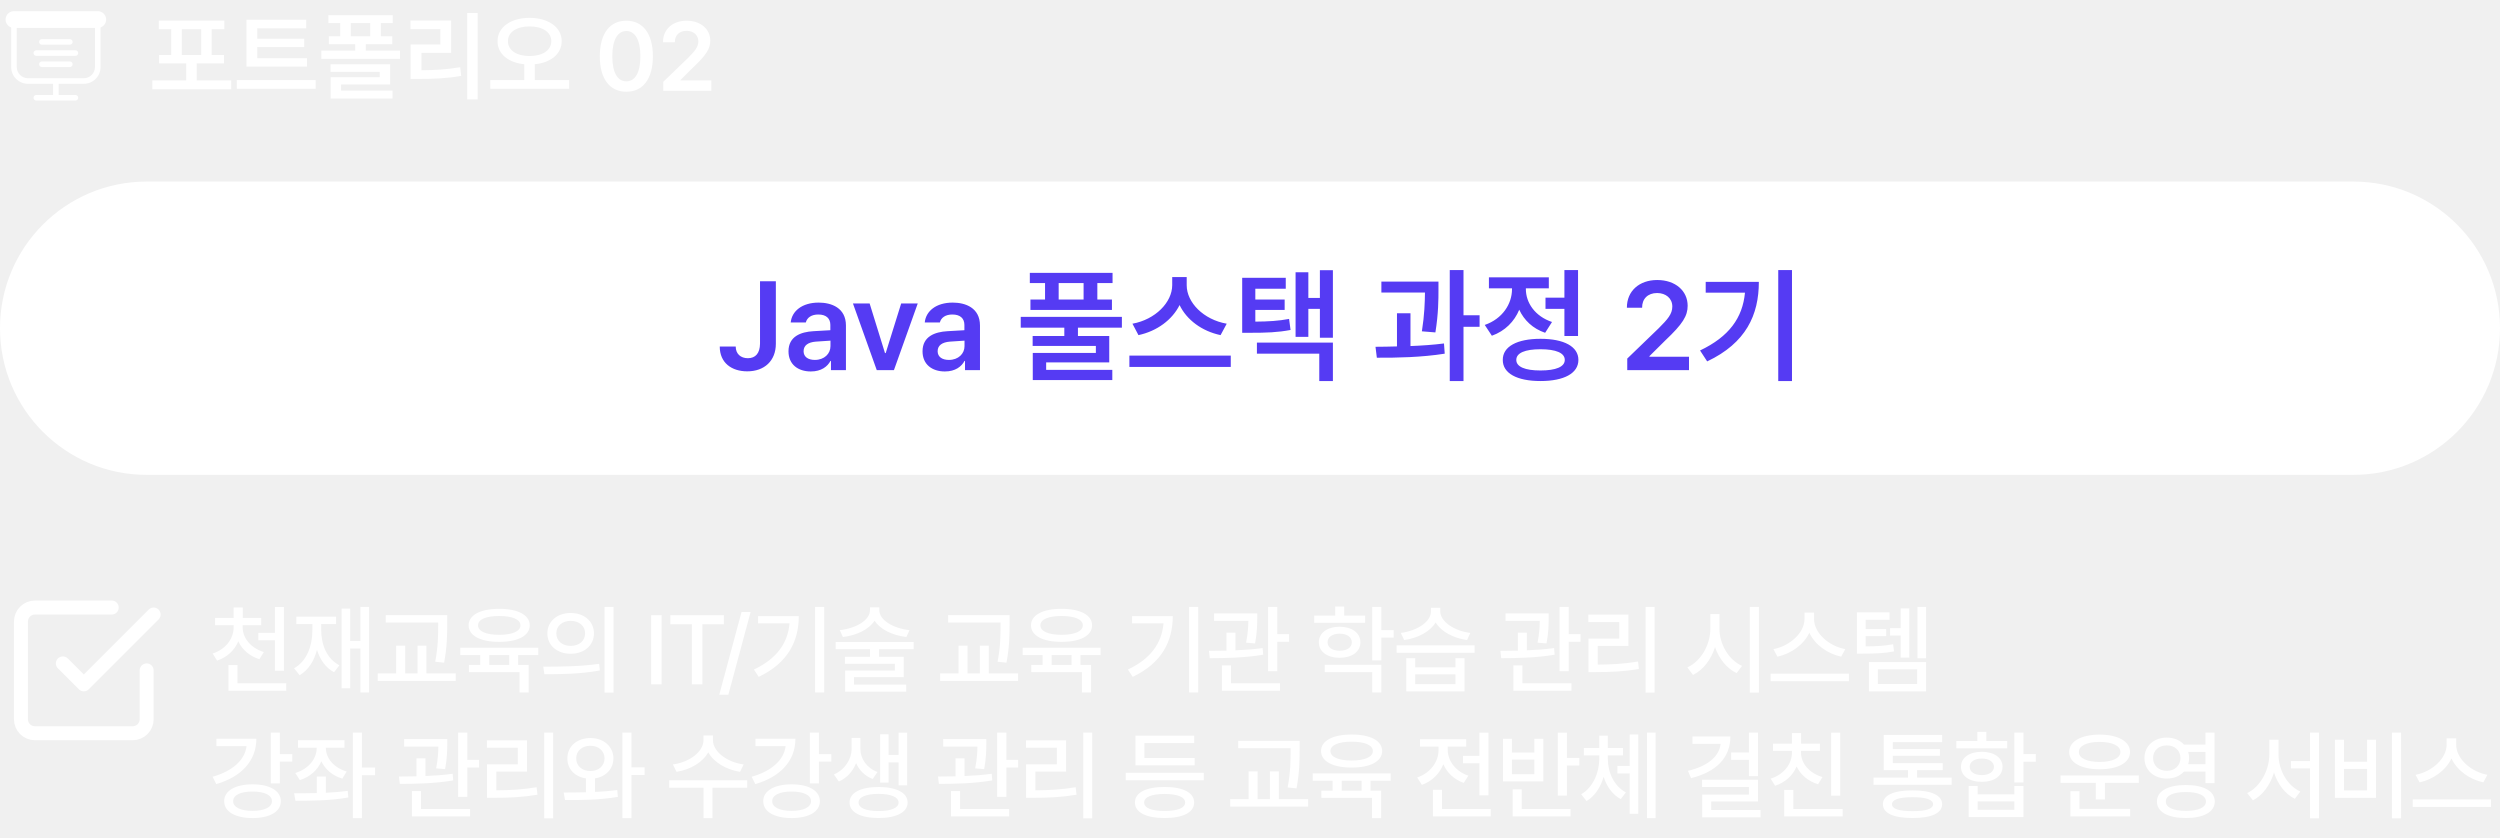
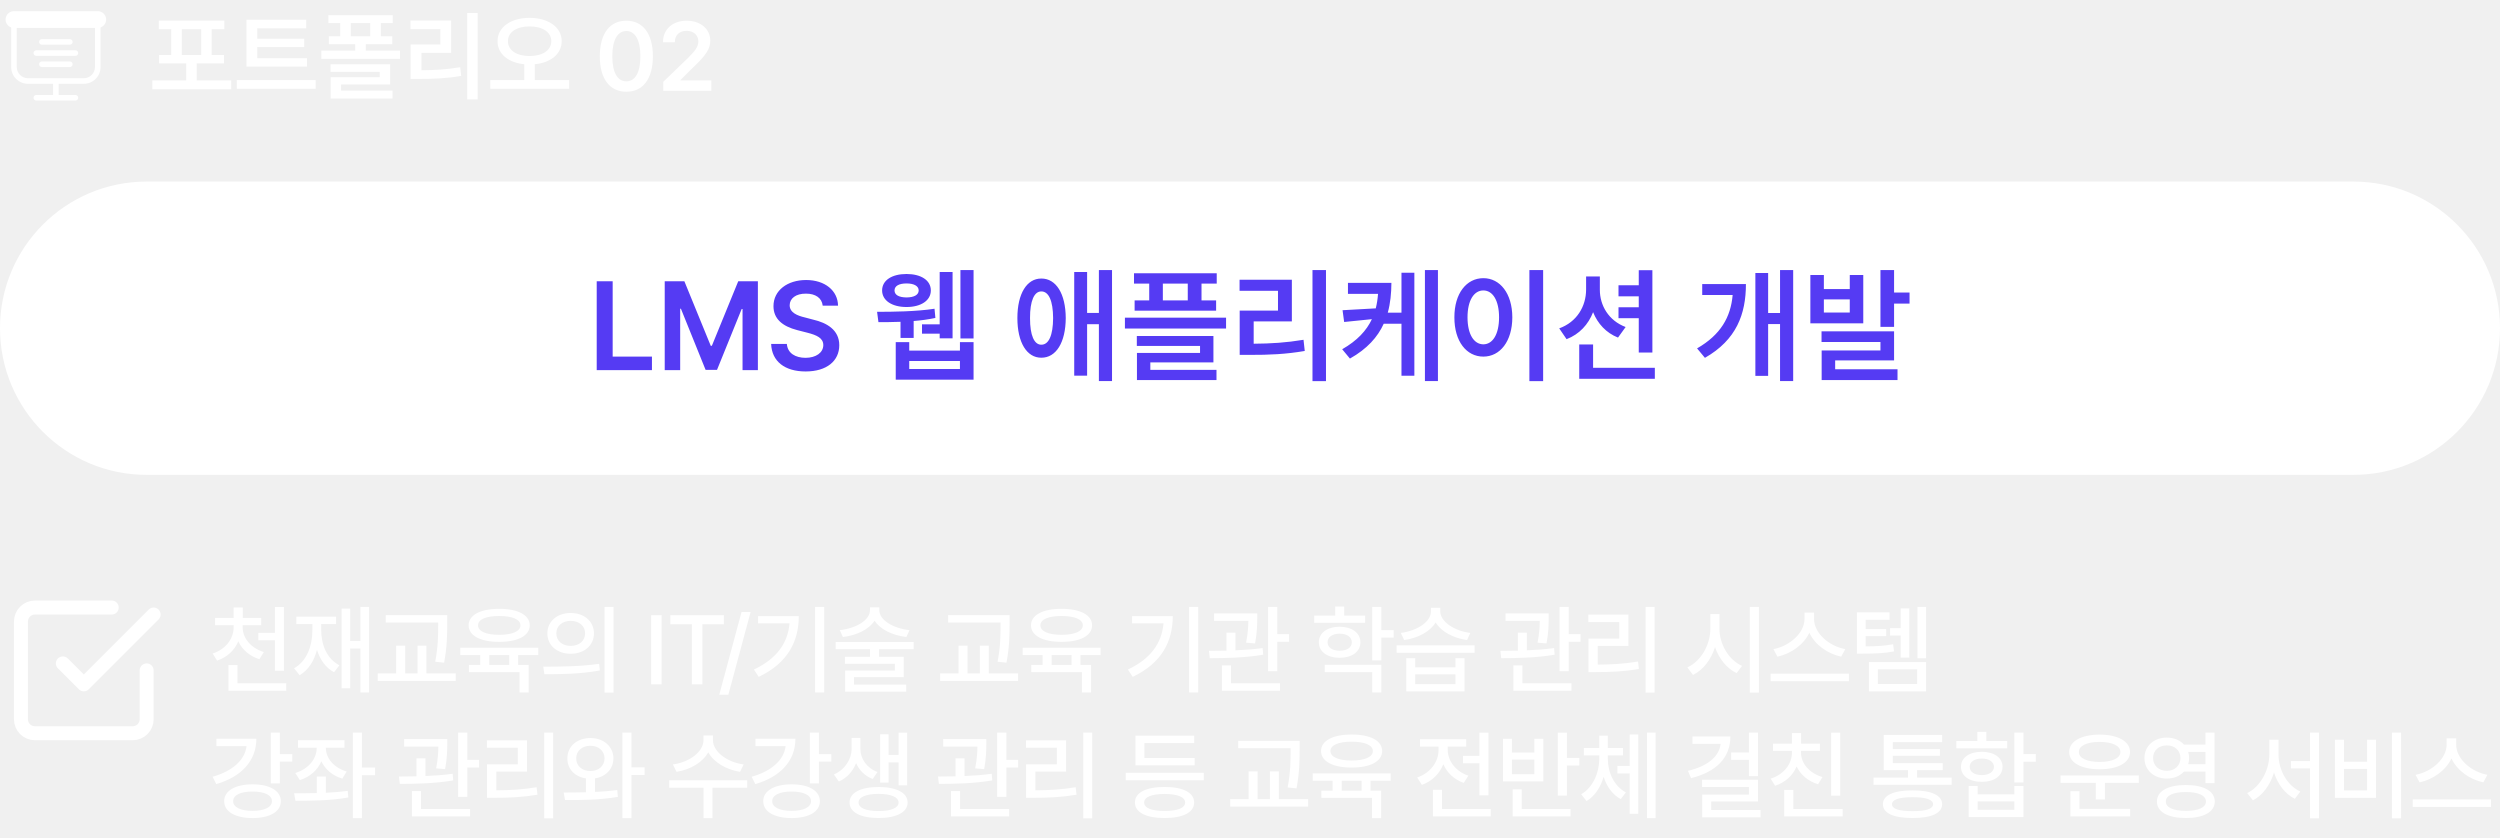
<svg xmlns="http://www.w3.org/2000/svg" width="358" height="120" viewBox="0 0 358 120" fill="none">
  <path d="M33.105 11.51V12.781H21.811V11.51H26.665V9.076H22.782V7.873H24.519V4.182H22.741V2.951H32.12V4.182H30.315V7.873H32.079V9.076H28.169V11.51H33.105ZM26.036 7.873H28.811V4.182H26.036V7.873ZM43.96 8.338V9.541H35.292V2.828H43.851V4.059H36.837V5.549H43.563V6.738H36.837V8.338H43.96ZM45.204 11.469V12.713H33.911V11.469H45.204ZM56.237 2.172V3.307H54.542V5.193H56.169V6.328H52.382V7.244H57.276V8.434H46.011V7.244H50.864V6.328H47.091V5.193H48.718V3.307H47.023V2.172H56.237ZM55.868 9.199V12.098H48.841V12.973H56.21V14.107H47.351V11.059H54.378V10.293H47.337V9.199H55.868ZM50.235 5.193H53.011V3.307H50.235V5.193ZM68.405 1.857V14.23H66.901V1.857H68.405ZM64.605 2.938V7.572H60.352V10.06C62.301 10.047 63.982 9.951 65.903 9.623L66.04 10.867C63.935 11.236 62.089 11.305 59.874 11.305H58.794V6.369H63.06V4.168H58.78V2.938H64.605ZM75.829 2.555C78.481 2.555 80.436 3.881 80.436 5.891C80.436 7.743 78.844 8.98 76.581 9.199V11.469H81.503V12.713H70.21V11.469H75.077V9.199C72.828 8.98 71.235 7.743 71.249 5.891C71.235 3.881 73.19 2.555 75.829 2.555ZM75.829 3.785C74.024 3.771 72.726 4.592 72.739 5.891C72.726 7.23 74.024 8.023 75.829 8.023C77.661 8.023 78.946 7.23 78.946 5.891C78.946 4.592 77.661 3.771 75.829 3.785ZM89.692 13.137C87.314 13.137 85.892 11.291 85.892 8.051C85.892 4.824 87.314 2.965 89.692 2.965C92.058 2.965 93.493 4.824 93.493 8.051C93.493 11.291 92.071 13.137 89.692 13.137ZM89.692 11.646C90.936 11.646 91.702 10.43 91.702 8.051C91.702 5.686 90.923 4.441 89.692 4.441C88.462 4.441 87.683 5.686 87.683 8.051C87.683 10.43 88.448 11.646 89.692 11.646ZM94.983 13V11.715L98.483 8.338C99.481 7.34 100.001 6.752 100.001 5.918C100.001 5.002 99.276 4.414 98.306 4.414C97.28 4.414 96.624 5.057 96.638 6.055H94.942C94.929 4.182 96.337 2.965 98.319 2.965C100.343 2.965 101.71 4.168 101.71 5.836C101.71 6.957 101.163 7.859 99.222 9.691L97.458 11.441V11.51H101.86V13H94.983Z" fill="white" />
  <path d="M6 5.6C5.894 5.6 5.792 5.642 5.717 5.717C5.642 5.792 5.6 5.894 5.6 6C5.6 6.106 5.642 6.207 5.717 6.282C5.792 6.357 5.894 6.4 6 6.4H10C10.106 6.4 10.207 6.357 10.283 6.282C10.357 6.207 10.4 6.106 10.4 6C10.4 5.894 10.357 5.792 10.283 5.717C10.207 5.642 10.106 5.6 10 5.6H6ZM4.8 7.6C4.8 7.494 4.842 7.392 4.917 7.317C4.992 7.242 5.094 7.2 5.2 7.2H10.8C10.906 7.2 11.008 7.242 11.082 7.317C11.158 7.392 11.2 7.494 11.2 7.6C11.2 7.706 11.158 7.807 11.082 7.882C11.008 7.957 10.906 8 10.8 8H5.2C5.094 8 4.992 7.957 4.917 7.882C4.842 7.807 4.8 7.706 4.8 7.6ZM6 8.8C5.894 8.8 5.792 8.842 5.717 8.917C5.642 8.992 5.6 9.094 5.6 9.2C5.6 9.306 5.642 9.407 5.717 9.482C5.792 9.557 5.894 9.6 6 9.6H10C10.106 9.6 10.207 9.557 10.283 9.482C10.357 9.407 10.4 9.306 10.4 9.2C10.4 9.094 10.357 8.992 10.283 8.917C10.207 8.842 10.106 8.8 10 8.8H6ZM2 1.6C1.716 1.599 1.442 1.699 1.225 1.882C1.008 2.064 0.863 2.317 0.815 2.597C0.767 2.876 0.82 3.163 0.963 3.408C1.107 3.652 1.332 3.838 1.6 3.932V9.6C1.6 10.236 1.853 10.847 2.303 11.297C2.753 11.747 3.363 12 4 12H7.6V13.6H5.2C5.094 13.6 4.992 13.642 4.917 13.717C4.842 13.792 4.8 13.893 4.8 14C4.8 14.106 4.842 14.207 4.917 14.283C4.992 14.357 5.094 14.4 5.2 14.4H10.8C10.906 14.4 11.008 14.357 11.082 14.283C11.158 14.207 11.2 14.106 11.2 14C11.2 13.893 11.158 13.792 11.082 13.717C11.008 13.642 10.906 13.6 10.8 13.6H8.4V12H12C12.636 12 13.247 11.747 13.697 11.297C14.147 10.847 14.4 10.236 14.4 9.6V3.932C14.667 3.838 14.892 3.652 15.036 3.408C15.18 3.163 15.232 2.876 15.184 2.597C15.136 2.317 14.991 2.064 14.774 1.882C14.557 1.699 14.283 1.599 14 1.6H2ZM2.4 9.6V4H13.6V9.6C13.6 10.024 13.431 10.431 13.131 10.731C12.831 11.031 12.424 11.2 12 11.2H4C3.575 11.2 3.168 11.031 2.868 10.731C2.568 10.431 2.4 10.024 2.4 9.6Z" fill="white" />
  <path d="M34.747 89.82C34.747 91.367 35.898 92.789 37.778 93.374L37.145 94.398C35.738 93.959 34.68 93.03 34.124 91.836C33.587 93.117 32.528 94.118 31.088 94.602L30.45 93.586C32.32 92.982 33.456 91.474 33.456 89.82V89.53H30.793V88.486H33.456V86.988H34.767V88.486H37.406V89.53H34.747V89.82ZM32.712 98.909V95.24H34.008V97.845H40.988V98.909H32.712ZM36.99 91.686V90.628H39.369V86.92H40.664V96.047H39.369V91.686H36.99ZM52.851 86.91V99.16H51.609V92.871H50.144V98.556H48.916V87.147H50.144V91.783H51.609V86.91H52.851ZM42.105 95.699C43.898 94.698 44.735 92.586 44.735 90.149V89.366H42.438V88.307H48.128V89.366H45.992V90.149C45.992 92.354 46.818 94.35 48.602 95.269L47.838 96.264C46.63 95.612 45.827 94.471 45.392 93.055C44.971 94.664 44.159 95.95 42.912 96.69L42.105 95.699ZM64.043 88.09V89.395C64.033 90.942 64.033 92.552 63.598 94.896L62.322 94.761C62.747 92.542 62.747 90.903 62.747 89.395V89.144H55.239V88.09H64.043ZM54.094 97.507V96.434H56.728V92.46H58.024V96.434H59.788V92.46H61.065V96.434H65.261V97.507H54.094ZM77.08 92.755V93.804H74.194V95.22H75.707V99.16H74.402V96.25H67.151V95.22H68.766V93.804H65.913V92.755H77.08ZM67.107 89.545C67.107 88.07 68.809 87.176 71.487 87.186C74.16 87.176 75.857 88.07 75.857 89.545C75.857 91.029 74.16 91.923 71.487 91.914C68.809 91.923 67.107 91.029 67.107 89.545ZM68.456 89.545C68.446 90.405 69.602 90.903 71.487 90.908C73.363 90.903 74.528 90.405 74.528 89.545C74.528 88.704 73.363 88.206 71.487 88.211C69.602 88.206 68.446 88.704 68.456 89.545ZM70.066 95.22H72.918V93.804H70.066V95.22ZM81.721 87.78C83.66 87.78 85.047 88.979 85.057 90.7C85.047 92.426 83.66 93.62 81.721 93.62C79.792 93.62 78.376 92.426 78.385 90.7C78.376 88.979 79.792 87.78 81.721 87.78ZM77.796 95.467C80.029 95.472 83.118 95.448 85.796 95.061L85.898 96.008C83.123 96.535 80.145 96.55 77.955 96.55L77.796 95.467ZM79.667 90.7C79.657 91.783 80.532 92.494 81.721 92.494C82.91 92.494 83.785 91.783 83.79 90.7C83.785 89.622 82.91 88.907 81.721 88.907C80.532 88.907 79.657 89.622 79.667 90.7ZM86.565 99.184V86.91H87.861V99.184H86.565ZM94.745 88.099V98H93.242V88.099H94.745ZM95.987 89.395V88.099H103.659V89.395H100.579V98H99.076V89.395H95.987ZM107.488 87.635L104.298 99.489H102.997L106.188 87.635H107.488ZM118.027 86.91V99.16H116.722V86.91H118.027ZM107.963 95.878C111.221 94.331 112.806 92.121 113.063 89.264H108.557V88.23H114.387C114.378 91.812 112.855 94.921 108.649 96.927L107.963 95.878ZM125.917 87.374C125.917 88.786 127.855 89.966 130.239 90.241L129.794 91.222C127.783 90.976 126.028 90.13 125.24 88.878C124.447 90.13 122.692 90.976 120.706 91.222L120.256 90.241C122.644 89.966 124.583 88.786 124.583 87.374V86.973H125.917V87.374ZM119.666 92.968V91.933H130.833V92.968H125.883V94.055H129.417V96.961H122.291V98.039H129.77V99.044H121.02V96.018H128.141V95.061H120.996V94.055H124.583V92.968H119.666ZM144.573 88.09V89.395C144.563 90.942 144.563 92.552 144.128 94.896L142.852 94.761C143.277 92.542 143.277 90.903 143.277 89.395V89.144H135.769V88.09H144.573ZM134.624 97.507V96.434H137.258V92.46H138.554V96.434H140.318V92.46H141.595V96.434H145.791V97.507H134.624ZM157.61 92.755V93.804H154.724V95.22H156.238V99.16H154.932V96.25H147.681V95.22H149.296V93.804H146.443V92.755H157.61ZM147.637 89.545C147.637 88.07 149.339 87.176 152.017 87.186C154.691 87.176 156.387 88.07 156.387 89.545C156.387 91.029 154.691 91.923 152.017 91.914C149.339 91.923 147.637 91.029 147.637 89.545ZM148.986 89.545C148.976 90.405 150.132 90.903 152.017 90.908C153.893 90.903 155.058 90.405 155.058 89.545C155.058 88.704 153.893 88.206 152.017 88.211C150.132 88.206 148.976 88.704 148.986 89.545ZM150.596 95.22H153.448V93.804H150.596V95.22ZM171.582 86.91V99.16H170.277V86.91H171.582ZM161.517 95.878C164.775 94.331 166.361 92.121 166.617 89.264H162.112V88.23H167.942C167.932 91.812 166.409 94.921 162.203 96.927L161.517 95.878ZM180.037 87.838V88.53C180.027 89.347 180.027 90.565 179.727 92.141L178.442 92.03C178.707 90.666 178.751 89.68 178.761 88.912H173.859V87.838H180.037ZM173.119 93.2C173.873 93.195 174.729 93.19 175.628 93.171V90.594H176.914V93.127C178.229 93.074 179.578 92.977 180.81 92.803L180.888 93.751C178.33 94.2 175.406 94.249 173.24 94.254L173.119 93.2ZM174.98 98.909V95.283H176.276V97.845H183.3V98.909H174.98ZM181.589 96.115V86.91H182.908V90.811H184.596V91.909H182.908V96.115H181.589ZM195.483 88.153V89.187H188.193V88.153H191.2V86.852H192.49V88.153H195.483ZM188.86 91.977C188.855 90.633 190.068 89.758 191.842 89.748C193.607 89.758 194.806 90.633 194.811 91.977C194.806 93.316 193.607 94.195 191.842 94.195C190.068 94.195 188.855 93.316 188.86 91.977ZM189.706 96.25V95.196H197.803V99.16H196.503V96.25H189.706ZM190.112 91.977C190.102 92.731 190.798 93.185 191.842 93.185C192.877 93.185 193.573 92.731 193.583 91.977C193.573 91.218 192.877 90.749 191.842 90.739C190.798 90.749 190.102 91.218 190.112 91.977ZM196.503 94.573V86.91H197.803V90.236H199.577V91.309H197.803V94.573H196.503ZM202.661 94.258V95.559H208.419V94.258H209.719V99.005H201.38V94.258H202.661ZM199.998 93.48V92.416H211.165V93.48H199.998ZM200.597 90.637C202.971 90.323 204.914 89.023 204.914 87.563V87.041H206.248V87.563C206.248 88.979 208.201 90.343 210.551 90.637L210.082 91.657C208.1 91.377 206.369 90.439 205.586 89.134C204.793 90.444 203.053 91.377 201.081 91.657L200.597 90.637ZM202.661 97.966H208.419V96.564H202.661V97.966ZM221.772 87.838V88.53C221.762 89.347 221.762 90.565 221.462 92.141L220.176 92.03C220.442 90.666 220.486 89.68 220.495 88.912H215.593V87.838H221.772ZM214.854 93.2C215.608 93.195 216.464 93.19 217.363 93.171V90.594H218.649V93.127C219.964 93.074 221.312 92.977 222.545 92.803L222.622 93.751C220.065 94.2 217.14 94.249 214.975 94.254L214.854 93.2ZM216.715 98.909V95.283H218.011V97.845H225.035V98.909H216.715ZM223.323 96.115V86.91H224.643V90.811H226.33V91.909H224.643V96.115H223.323ZM236.936 86.91V99.184H235.651V86.91H236.936ZM227.452 89.076V88.012H233.19V92.494H228.8V95.172C230.782 95.162 232.518 95.07 234.568 94.732L234.689 95.805C232.518 96.163 230.671 96.245 228.515 96.245H227.466V91.45H231.875V89.076H227.452ZM246.228 90.028C246.219 92.267 247.567 94.519 249.467 95.356L248.684 96.39C247.277 95.718 246.165 94.341 245.59 92.663C245.025 94.457 243.898 95.941 242.433 96.651L241.631 95.568C243.56 94.708 244.913 92.368 244.923 90.028V87.93H246.228V90.028ZM250.574 99.184V86.91H251.88V99.184H250.574ZM259.774 88.651C259.774 90.642 261.896 92.532 264.245 92.953L263.656 94.036C261.693 93.611 259.895 92.329 259.097 90.608C258.29 92.32 256.496 93.606 254.533 94.036L253.953 92.953C256.283 92.518 258.396 90.642 258.406 88.651V87.727H259.774V88.651ZM253.552 97.55V96.472H264.763V97.55H253.552ZM270.583 87.684V88.752H267.16V90.082H270.1V91.097H267.16V92.561C268.775 92.552 269.839 92.489 271.091 92.257L271.226 93.282C269.81 93.548 268.644 93.601 266.706 93.601H265.913V87.684H270.583ZM267.629 99.005V94.809H275.809V99.005H267.629ZM268.915 97.952H274.537V95.844H268.915V97.952ZM270.656 91.005V89.946H272.173V87.118H273.411V94.166H272.173V91.005H270.656ZM274.581 94.263V86.91H275.809V94.263H274.581ZM40.079 104.91V107.994H41.854V109.063H40.079V112.181H38.779V104.91H40.079ZM30.44 111.233C33.307 110.421 35.071 108.826 35.308 106.844H30.986V105.785H36.71C36.715 108.952 34.559 111.243 30.967 112.282L30.44 111.233ZM32.103 114.729C32.093 113.24 33.708 112.316 36.164 112.316C38.634 112.316 40.215 113.24 40.215 114.729C40.215 116.237 38.634 117.146 36.164 117.146C33.708 117.146 32.093 116.237 32.103 114.729ZM33.389 114.729C33.379 115.589 34.452 116.121 36.164 116.116C37.865 116.121 38.943 115.589 38.943 114.729C38.943 113.863 37.865 113.341 36.164 113.351C34.452 113.341 33.379 113.863 33.389 114.729ZM46.663 107.086C46.659 108.575 47.79 109.928 49.641 110.479L49.023 111.499C47.606 111.074 46.562 110.175 46.021 109.015C45.479 110.276 44.391 111.248 42.941 111.712L42.284 110.692C44.179 110.112 45.344 108.691 45.353 107.086V107.071H42.675V105.998H49.327V107.071H46.663V107.086ZM42.119 113.597C43.081 113.597 44.203 113.597 45.368 113.568V111.2H46.663V113.525C47.727 113.472 48.795 113.39 49.791 113.249L49.883 114.197C47.263 114.671 44.416 114.666 42.308 114.671L42.119 113.597ZM50.531 117.16V104.91H51.827V109.914H53.712V111.011H51.827V117.16H50.531ZM64.048 105.838V106.53C64.038 107.347 64.038 108.565 63.739 110.141L62.453 110.03C62.718 108.666 62.762 107.68 62.772 106.912H57.87V105.838H64.048ZM57.13 111.2C57.884 111.195 58.74 111.19 59.639 111.171V108.594H60.925V111.127C62.24 111.074 63.589 110.977 64.821 110.803L64.899 111.751C62.341 112.2 59.417 112.249 57.251 112.253L57.13 111.2ZM58.991 116.909V113.283H60.287V115.845H67.311V116.909H58.991ZM65.6 114.115V104.91H66.919V108.811H68.607V109.909H66.919V114.115H65.6ZM79.213 104.91V117.184H77.927V104.91H79.213ZM69.728 107.076V106.012H75.466V110.494H71.077V113.172C73.059 113.162 74.794 113.07 76.844 112.732L76.965 113.805C74.794 114.163 72.948 114.245 70.791 114.245H69.743V109.45H74.151V107.076H69.728ZM84.55 105.684C86.43 105.693 87.832 106.883 87.842 108.604C87.832 110.122 86.744 111.224 85.202 111.465V113.404C86.285 113.356 87.373 113.273 88.388 113.138L88.48 114.11C85.894 114.564 83.046 114.584 80.914 114.559L80.716 113.491C81.668 113.486 82.766 113.481 83.907 113.452V111.465C82.321 111.233 81.238 110.131 81.248 108.604C81.238 106.883 82.621 105.693 84.55 105.684ZM82.514 108.604C82.505 109.691 83.37 110.416 84.55 110.407C85.705 110.416 86.561 109.691 86.57 108.604C86.561 107.511 85.705 106.8 84.55 106.791C83.37 106.8 82.505 107.511 82.514 108.604ZM89.128 117.16V104.91H90.423V109.885H92.309V110.982H90.423V117.16H89.128ZM102.094 105.988C102.094 107.617 104.08 109.145 106.493 109.469L105.976 110.528C103.974 110.209 102.219 109.164 101.422 107.724C100.624 109.174 98.869 110.209 96.877 110.528L96.355 109.469C98.758 109.145 100.74 107.637 100.74 105.988V105.321H102.094V105.988ZM95.828 112.805V111.731H106.996V112.805H102.021V117.16H100.745V112.805H95.828ZM117.273 104.91V107.994H119.047V109.063H117.273V112.181H115.973V104.91H117.273ZM107.634 111.233C110.5 110.421 112.265 108.826 112.502 106.844H108.18V105.785H113.904C113.908 108.952 111.752 111.243 108.16 112.282L107.634 111.233ZM109.296 114.729C109.287 113.24 110.901 112.316 113.357 112.316C115.828 112.316 117.408 113.24 117.408 114.729C117.408 116.237 115.828 117.146 113.357 117.146C110.901 117.146 109.287 116.237 109.296 114.729ZM110.582 114.729C110.573 115.589 111.646 116.121 113.357 116.116C115.059 116.121 116.137 115.589 116.137 114.729C116.137 113.863 115.059 113.341 113.357 113.351C111.646 113.341 110.573 113.863 110.582 114.729ZM123.209 107.265C123.209 108.604 124.065 109.957 125.66 110.552L124.969 111.552C123.833 111.117 123.035 110.281 122.595 109.276C122.146 110.412 121.309 111.403 120.12 111.91L119.414 110.905C121.068 110.18 121.952 108.628 121.952 107.265V105.674H123.209V107.265ZM121.658 114.922C121.648 113.52 123.248 112.698 125.815 112.698C128.363 112.698 129.972 113.52 129.972 114.922C129.972 116.314 128.363 117.141 125.815 117.141C123.248 117.141 121.648 116.314 121.658 114.922ZM122.948 114.922C122.939 115.7 124.026 116.15 125.815 116.14C127.584 116.15 128.672 115.7 128.677 114.922C128.672 114.139 127.584 113.684 125.815 113.684C124.026 113.684 122.939 114.139 122.948 114.922ZM126.037 112.07V105.147H127.246V108.11H128.677V104.92H129.905V112.461H128.677V109.179H127.246V112.07H126.037ZM141.241 105.838V106.53C141.232 107.347 141.232 108.565 140.932 110.141L139.646 110.03C139.912 108.666 139.956 107.68 139.965 106.912H135.063V105.838H141.241ZM134.324 111.2C135.078 111.195 135.933 111.19 136.833 111.171V108.594H138.119V111.127C139.433 111.074 140.782 110.977 142.015 110.803L142.092 111.751C139.535 112.2 136.61 112.249 134.445 112.253L134.324 111.2ZM136.185 116.909V113.283H137.48V115.845H144.505V116.909H136.185ZM142.793 114.115V104.91H144.113V108.811H145.8V109.909H144.113V114.115H142.793ZM156.406 104.91V117.184H155.121V104.91H156.406ZM146.922 107.076V106.012H152.66V110.494H148.27V113.172C150.252 113.162 151.988 113.07 154.038 112.732L154.158 113.805C151.988 114.163 150.141 114.245 147.985 114.245H146.936V109.45H151.345V107.076H146.922ZM172.384 110.663V111.736H161.202V110.663H172.384ZM162.522 114.917C162.522 113.496 164.117 112.693 166.771 112.693C169.411 112.693 170.997 113.496 171.006 114.917C170.997 116.343 169.411 117.141 166.771 117.141C164.117 117.141 162.522 116.343 162.522 114.917ZM162.595 109.599V105.35H171.006V106.409H163.881V108.55H171.079V109.599H162.595ZM163.842 114.917C163.832 115.705 164.901 116.131 166.771 116.131C168.623 116.131 169.701 115.705 169.711 114.917C169.701 114.139 168.623 113.704 166.771 113.694C164.901 113.704 163.832 114.139 163.842 114.917ZM186.109 106.09V107.395C186.099 108.942 186.099 110.552 185.664 112.896L184.388 112.761C184.813 110.542 184.813 108.903 184.813 107.395V107.144H177.306V106.09H186.109ZM176.16 115.507V114.434H178.795V110.46H180.09V114.434H181.855V110.46H183.131V114.434H187.327V115.507H176.16ZM199.147 110.755V111.804H196.261V113.22H197.774V117.16H196.469V114.25H189.217V113.22H190.832V111.804H187.98V110.755H199.147ZM189.174 107.545C189.174 106.07 190.875 105.176 193.553 105.186C196.227 105.176 197.924 106.07 197.924 107.545C197.924 109.029 196.227 109.923 193.553 109.914C190.875 109.923 189.174 109.029 189.174 107.545ZM190.522 107.545C190.513 108.405 191.668 108.903 193.553 108.908C195.429 108.903 196.594 108.405 196.594 107.545C196.594 106.704 195.429 106.206 193.553 106.211C191.668 106.206 190.513 106.704 190.522 107.545ZM192.132 113.22H194.984V111.804H192.132V113.22ZM213.147 104.92V113.892H211.852V109.295H209.502V108.236H211.852V104.92H213.147ZM202.942 111.335C204.827 110.702 206.002 109.087 206.002 107.4V106.916H203.343V105.858H209.956V106.916H207.317V107.4C207.317 108.927 208.424 110.46 210.271 111.079L209.608 112.113C208.226 111.635 207.215 110.648 206.684 109.44C206.142 110.789 205.074 111.872 203.614 112.394L202.942 111.335ZM205.195 116.909V113.095H206.49V115.845H213.471V116.909H205.195ZM224.382 104.92V108.536H226.156V109.624H224.382V113.926H223.081V104.92H224.382ZM215.226 111.896V105.795H216.507V107.762H219.717V105.795H221.003V111.896H215.226ZM216.507 110.861H219.717V108.778H216.507V110.861ZM216.618 116.909V113.032H217.909V115.845H224.904V116.909H216.618ZM230.241 108.666C230.241 110.6 231.13 112.563 232.822 113.472L232.092 114.434C230.908 113.8 230.086 112.631 229.641 111.243C229.201 112.727 228.38 114.008 227.195 114.714L226.431 113.738C228.133 112.742 229.008 110.648 229.018 108.666V108.173H226.808V107.115H229.018V105.35H230.241V107.115H232.416V108.173H230.241V108.666ZM231.609 110.76V109.682H233.373V105.171H234.596V116.541H233.373V110.76H231.609ZM235.848 117.16V104.91H237.081V117.16H235.848ZM251.744 104.91V111.146H250.448V108.811H247.901V107.753H250.448V104.91H251.744ZM241.713 110.383C244.565 109.711 246.175 108.328 246.397 106.52H242.365V105.461H247.789C247.789 108.555 245.716 110.552 242.158 111.432L241.713 110.383ZM243.734 112.698V111.659H251.744V114.767H245.048V115.995H252.111V117.044H243.758V113.791H250.443V112.698H243.734ZM263.515 104.92V113.941H262.215V104.92H263.515ZM253.557 111.504C255.452 110.905 256.607 109.401 256.607 107.762V107.526H253.89V106.491H256.607V104.973H257.917V106.491H260.615V107.526H257.903V107.762C257.898 109.305 259.082 110.716 260.977 111.277L260.349 112.307C258.908 111.867 257.84 110.943 257.279 109.754C256.733 111.04 255.655 112.046 254.195 112.519L253.557 111.504ZM255.5 116.909V113.114H256.805V115.845H263.873V116.909H255.5ZM279.478 111.349V112.384H268.287V111.349H273.228V110.286H269.747V105.244H278.115V106.273H271.052V107.265H277.801V108.231H271.052V109.276H278.197V110.286H274.528V111.349H279.478ZM269.631 115.164C269.631 113.883 271.163 113.177 273.88 113.186C276.573 113.177 278.105 113.883 278.115 115.164C278.105 116.459 276.573 117.141 273.88 117.141C271.163 117.141 269.631 116.459 269.631 115.164ZM270.936 115.164C270.926 115.831 271.951 116.164 273.88 116.155C275.795 116.164 276.81 115.831 276.819 115.164C276.81 114.506 275.795 114.158 273.88 114.158C271.951 114.158 270.926 114.506 270.936 115.164ZM289.756 104.91V107.985H291.53V109.077H289.756V112.046H288.455V104.91H289.756ZM280.145 107.158V106.114H283.152V104.804H284.443V106.114H287.435V107.158H280.145ZM280.812 109.807C280.808 108.502 282.006 107.656 283.795 107.656C285.56 107.656 286.759 108.502 286.763 109.807C286.759 111.113 285.56 111.963 283.795 111.959C282.006 111.963 280.808 111.113 280.812 109.807ZM281.915 117.006V112.558H283.201V113.747H288.455V112.558H289.756V117.006H281.915ZM282.064 109.807C282.055 110.537 282.751 110.992 283.795 110.992C284.83 110.992 285.526 110.537 285.535 109.807C285.526 109.092 284.83 108.623 283.795 108.628C282.751 108.623 282.055 109.092 282.064 109.807ZM283.201 115.966H288.455V114.758H283.201V115.966ZM306.28 111.05V112.104H301.426V114.482H300.116V112.104H295.069V111.05H306.28ZM296.307 107.69C296.297 106.157 298.032 105.205 300.662 105.195C303.297 105.205 305.018 106.157 305.018 107.69C305.018 109.213 303.297 110.16 300.662 110.16C298.032 110.16 296.297 109.213 296.307 107.69ZM296.481 116.909V113.302H297.781V115.831H305.037V116.909H296.481ZM297.694 107.69C297.684 108.575 298.874 109.106 300.662 109.111C302.461 109.106 303.64 108.575 303.64 107.69C303.64 106.781 302.461 106.24 300.662 106.244C298.874 106.24 297.684 106.781 297.694 107.69ZM310.292 105.626C311.307 105.621 312.177 105.998 312.753 106.631H315.822V104.91H317.118V112.142H315.822V110.489H312.748C312.172 111.117 311.302 111.494 310.292 111.49C308.45 111.494 307.077 110.276 307.087 108.56C307.077 106.834 308.45 105.616 310.292 105.626ZM308.32 108.56C308.32 109.633 309.141 110.392 310.292 110.383C311.413 110.392 312.24 109.633 312.24 108.56C312.24 107.463 311.413 106.733 310.292 106.742C309.141 106.733 308.32 107.463 308.32 108.56ZM308.875 114.777C308.866 113.283 310.451 112.413 313.014 112.413C315.566 112.413 317.152 113.283 317.157 114.777C317.152 116.271 315.566 117.141 313.014 117.141C310.451 117.141 308.866 116.271 308.875 114.777ZM310.147 114.777C310.137 115.628 311.22 116.116 313.014 116.116C314.817 116.116 315.89 115.628 315.89 114.777C315.89 113.912 314.817 113.419 313.014 113.419C311.22 113.419 310.137 113.912 310.147 114.777ZM313.352 107.68C313.434 107.956 313.483 108.251 313.483 108.56C313.483 108.869 313.434 109.16 313.352 109.43H315.822V107.68H313.352ZM326.284 108.028C326.279 110.271 327.536 112.505 329.407 113.346L328.624 114.39C327.227 113.689 326.173 112.307 325.636 110.629C325.095 112.394 324.026 113.883 322.62 114.613L321.798 113.568C323.693 112.66 324.959 110.296 324.969 108.028V105.93H326.284V108.028ZM328.063 110.035V108.981H330.794V104.91H332.08V117.184H330.794V110.035H328.063ZM343.832 104.91V117.184H342.527V104.91H343.832ZM334.362 114.255V105.93H335.658V109.077H338.964V105.93H340.245V114.255H334.362ZM335.658 113.182H338.964V110.107H335.658V113.182ZM351.726 106.651C351.726 108.642 353.849 110.532 356.198 110.953L355.608 112.036C353.646 111.61 351.847 110.329 351.05 108.608C350.242 110.32 348.449 111.606 346.486 112.036L345.906 110.953C348.236 110.518 350.349 108.642 350.358 106.651V105.727H351.726V106.651ZM345.505 115.55V114.472H356.715V115.55H345.505Z" fill="white" />
  <path d="M9 95L12 98L22 88" stroke="white" stroke-width="2" stroke-linecap="round" stroke-linejoin="round" />
  <path d="M21 96V103C21 103.53 20.789 104.039 20.414 104.414C20.039 104.789 19.53 105 19 105H5C4.47 105 3.961 104.789 3.586 104.414C3.211 104.039 3 103.53 3 103V89C3 88.47 3.211 87.961 3.586 87.586C3.961 87.211 4.47 87 5 87H16" stroke="white" stroke-width="2" stroke-linecap="round" stroke-linejoin="round" />
  <rect y="26" width="358" height="42" rx="21" fill="white" />
-   <path d="M108.834 40.273H111.102V49.221C111.102 51.682 109.449 53.176 107.006 53.176C104.773 53.176 103.068 51.963 103.068 49.625H105.354C105.354 50.662 106.057 51.295 107.094 51.295C108.201 51.295 108.816 50.574 108.834 49.221V40.273ZM112.912 50.31C112.912 48.166 114.688 47.533 116.463 47.428C117.122 47.384 118.493 47.305 118.906 47.287V46.531C118.906 45.582 118.291 45.037 117.184 45.037C116.182 45.037 115.566 45.494 115.391 46.18H113.229C113.387 44.562 114.846 43.332 117.236 43.332C119.047 43.332 121.139 44.07 121.139 46.619V53H118.994V51.682H118.924C118.502 52.49 117.605 53.193 116.111 53.193C114.283 53.193 112.912 52.191 112.912 50.31ZM115.074 50.293C115.074 51.119 115.742 51.541 116.691 51.541C118.045 51.541 118.924 50.645 118.924 49.572V48.781C118.511 48.808 117.263 48.895 116.814 48.922C115.742 49.01 115.074 49.449 115.074 50.293ZM131.422 43.455L128.012 53H125.551L122.141 43.455H124.531L126.729 50.557H126.834L129.049 43.455H131.422ZM132.107 50.31C132.107 48.166 133.883 47.533 135.658 47.428C136.317 47.384 137.688 47.305 138.102 47.287V46.531C138.102 45.582 137.486 45.037 136.379 45.037C135.377 45.037 134.762 45.494 134.586 46.18H132.424C132.582 44.562 134.041 43.332 136.432 43.332C138.242 43.332 140.334 44.07 140.334 46.619V53H138.189V51.682H138.119C137.697 52.49 136.801 53.193 135.307 53.193C133.479 53.193 132.107 52.191 132.107 50.31ZM134.27 50.293C134.27 51.119 134.938 51.541 135.887 51.541C137.24 51.541 138.119 50.645 138.119 49.572V48.781C137.706 48.808 136.458 48.895 136.01 48.922C134.938 49.01 134.27 49.449 134.27 50.293ZM159.318 39.078V40.537H157.139V42.893H159.23V44.387H147.559V42.893H149.65V40.537H147.471V39.078H159.318ZM160.654 45.371V46.918H154.361V48.113H158.844V51.893H149.809V52.965H159.283V54.424H147.893V50.539H156.928V49.537H147.875V48.113H152.41V46.918H146.17V45.371H160.654ZM151.602 42.893H155.17V40.537H151.602V42.893ZM169.936 40.853C169.936 43.315 172.344 45.775 175.666 46.355L174.787 47.99C172.124 47.428 169.944 45.819 168.916 43.684C167.861 45.802 165.682 47.419 163.027 47.99L162.166 46.355C165.453 45.758 167.844 43.297 167.861 40.853V39.676H169.936V40.853ZM176.246 50.926V52.543H161.727V50.926H176.246ZM184.121 39.781V41.346H179.762V42.893H183.963V44.387H179.762V46.057C181.704 46.039 183.049 45.96 184.596 45.67L184.807 47.252C182.943 47.603 181.396 47.656 178.936 47.656H177.881V39.781H184.121ZM190.871 38.691V48.359H189.008V44.228H187.355V48.236H185.527V38.99H187.355V42.664H189.008V38.691H190.871ZM190.871 49.062V54.565H188.92V50.645H179.99V49.062H190.871ZM205.988 40.326V41.451C205.988 42.875 205.988 44.861 205.549 47.603L203.615 47.445C203.993 45.037 204.037 43.262 204.055 41.891H197.814V40.326H205.988ZM201.98 44.861V49.555C203.598 49.493 205.259 49.379 206.779 49.185L206.885 50.645C203.598 51.172 199.959 51.242 197.164 51.225L196.971 49.66C197.911 49.651 198.957 49.643 200.047 49.607V44.861H201.98ZM209.574 38.674V45.143H211.877V46.795H209.574V54.565H207.605V38.674H209.574ZM225.975 38.674V48.113H224.023V44.228H221.316V42.629H224.023V38.674H225.975ZM220.596 48.518C223.971 48.518 226.027 49.625 226.027 51.541C226.027 53.457 223.971 54.565 220.596 54.565C217.238 54.565 215.182 53.457 215.199 51.541C215.182 49.625 217.238 48.518 220.596 48.518ZM220.596 50.012C218.381 50.012 217.133 50.539 217.133 51.541C217.133 52.525 218.381 53.053 220.596 53.053C222.811 53.053 224.076 52.525 224.076 51.541C224.076 50.539 222.811 50.012 220.596 50.012ZM218.504 41.398C218.504 43.332 219.787 45.283 222.248 46.109L221.264 47.656C219.497 47.059 218.24 45.846 217.555 44.352C216.852 46.048 215.524 47.401 213.635 48.078L212.615 46.531C215.164 45.652 216.518 43.508 216.518 41.416V41.293H213.213V39.711H221.791V41.293H218.504V41.398ZM233.023 53V51.348L237.523 47.006C238.807 45.723 239.475 44.967 239.475 43.895C239.475 42.717 238.543 41.961 237.295 41.961C235.977 41.961 235.133 42.787 235.15 44.07H232.971C232.953 41.662 234.764 40.098 237.312 40.098C239.914 40.098 241.672 41.645 241.672 43.789C241.672 45.23 240.969 46.391 238.473 48.746L236.205 50.996V51.084H241.865V53H233.023ZM256.613 38.674V54.565H254.645V38.674H256.613ZM251.867 40.361C251.867 45.09 250.039 49.115 244.467 51.752L243.447 50.188C247.604 48.21 249.538 45.52 249.881 41.908H244.256V40.361H251.867Z" fill="#553BF3" />
+   <path d="M85.449 53V40.273H87.734V51.066H93.359V53H85.449ZM95.188 40.273H98L101.779 49.52H101.938L105.717 40.273H108.529V53H106.332V44.246H106.209L102.676 52.965H101.041L97.508 44.211H97.402V53H95.188V40.273ZM117.811 43.772C117.696 42.673 116.773 42.04 115.402 42.049C113.952 42.04 113.091 42.743 113.082 43.701C113.073 44.773 114.207 45.213 115.262 45.459L116.457 45.775C118.355 46.215 120.184 47.217 120.184 49.432C120.184 51.664 118.417 53.193 115.367 53.193C112.405 53.193 110.524 51.77 110.428 49.256H112.678C112.783 50.583 113.899 51.233 115.35 51.242C116.853 51.233 117.89 50.504 117.898 49.414C117.89 48.412 116.976 47.99 115.596 47.639L114.154 47.27C112.062 46.725 110.762 45.67 110.762 43.842C110.762 41.592 112.757 40.098 115.438 40.098C118.136 40.098 119.973 41.618 120.008 43.772H117.811ZM139.414 38.674V48.465H137.533V38.674H139.414ZM125.598 44.65C127.725 44.659 131.231 44.615 133.824 44.211L133.947 45.529C132.972 45.74 131.908 45.881 130.836 45.969V48.395H128.955V46.083C127.777 46.127 126.67 46.136 125.791 46.127L125.598 44.65ZM126.318 41.592C126.318 40.133 127.725 39.236 129.816 39.236C131.882 39.236 133.297 40.133 133.297 41.592C133.297 43.033 131.882 43.965 129.816 43.965C127.725 43.965 126.318 43.033 126.318 41.592ZM128.094 41.592C128.103 42.251 128.744 42.585 129.816 42.594C130.862 42.585 131.548 42.251 131.557 41.592C131.548 40.941 130.862 40.59 129.816 40.59C128.744 40.59 128.103 40.941 128.094 41.592ZM128.27 54.371V48.992H130.203V50.205H137.463V48.992H139.414V54.371H128.27ZM130.203 52.842H137.463V51.699H130.203V52.842ZM132.031 47.779V46.443H134.562V38.955H136.408V48.447H134.562V47.779H132.031ZM149.117 39.887C151.227 39.878 152.598 42.049 152.615 45.547C152.598 49.054 151.227 51.233 149.117 51.225C147.043 51.233 145.689 49.054 145.689 45.547C145.689 42.049 147.043 39.878 149.117 39.887ZM147.5 45.547C147.491 48.034 148.106 49.37 149.117 49.361C150.172 49.37 150.796 48.034 150.805 45.547C150.796 43.068 150.172 41.724 149.117 41.732C148.106 41.724 147.491 43.068 147.5 45.547ZM153.828 53.791V38.955H155.674V44.809H157.361V38.674H159.242V54.565H157.361V46.426H155.674V53.791H153.828ZM174.236 39.131V40.607H172.057V43.016H174.148V44.492H162.477V43.016H164.568V40.607H162.389V39.131H174.236ZM161.088 47.041V45.494H175.572V47.041H161.088ZM162.793 49.537V48.113H173.762V51.893H164.727V52.965H174.201V54.424H162.811V50.539H171.846V49.537H162.793ZM166.52 43.016H170.088V40.607H166.52V43.016ZM189.881 38.674V54.582H187.947V38.674H189.881ZM177.506 41.645V40.062H184.994V46.022H179.527V49.221C182.032 49.203 184.186 49.071 186.664 48.658L186.84 50.258C184.142 50.724 181.769 50.829 178.912 50.82H177.523V44.475H183.008V41.645H177.506ZM199.25 40.502C199.241 41.996 199.101 43.429 198.731 44.773H200.691V39.06H202.537V53.809H200.691V46.355H198.151C197.281 48.272 195.778 49.959 193.309 51.348L192.201 50.012C194.354 48.781 195.682 47.349 196.455 45.705L192.482 46.109L192.254 44.422L197.009 44.158C197.176 43.499 197.281 42.805 197.334 42.084H193.027V40.502H199.25ZM204.049 54.565V38.674H205.912V54.565H204.049ZM220.977 38.674V54.582H219.008V38.674H220.977ZM208.268 45.441C208.259 42.014 210.008 39.834 212.416 39.834C214.798 39.834 216.556 42.014 216.564 45.441C216.556 48.895 214.798 51.066 212.416 51.066C210.008 51.066 208.259 48.895 208.268 45.441ZM210.148 45.441C210.148 47.885 211.071 49.3 212.416 49.309C213.752 49.3 214.666 47.885 214.666 45.441C214.666 43.016 213.752 41.592 212.416 41.592C211.071 41.592 210.148 43.016 210.148 45.441ZM229.098 41.486C229.089 43.727 230.346 45.907 232.789 46.83L231.699 48.342C230.003 47.674 228.79 46.347 228.131 44.703C227.445 46.47 226.162 47.867 224.334 48.57L223.279 47.023C225.811 46.109 227.12 43.868 227.129 41.486V39.588H229.098V41.486ZM226.145 54.248V49.326H228.131V52.666H236.973V54.248H226.145ZM231.77 45.565V44H234.67V42.435H231.77V40.853H234.67V38.691H236.621V50.486H234.67V45.565H231.77ZM256.783 38.674V54.565H254.902V46.408H253.197V53.826H251.369V39.096H253.197V44.826H254.902V38.674H256.783ZM243.02 49.889C246.403 47.938 247.836 45.424 248.117 42.242H243.758V40.678H250.016C250.016 44.976 248.662 48.667 244.145 51.242L243.02 49.889ZM261.178 39.377V41.398H264.887V39.377H266.82V46.303H259.244V39.377H261.178ZM260.844 48.975V47.445H271.232V51.611H262.795V52.877H271.725V54.424H260.861V50.188H269.281V48.975H260.844ZM261.178 44.756H264.887V42.875H261.178V44.756ZM269.281 46.812V38.674H271.232V41.891H273.447V43.473H271.232V46.812H269.281Z" fill="#553BF3" />
</svg>
